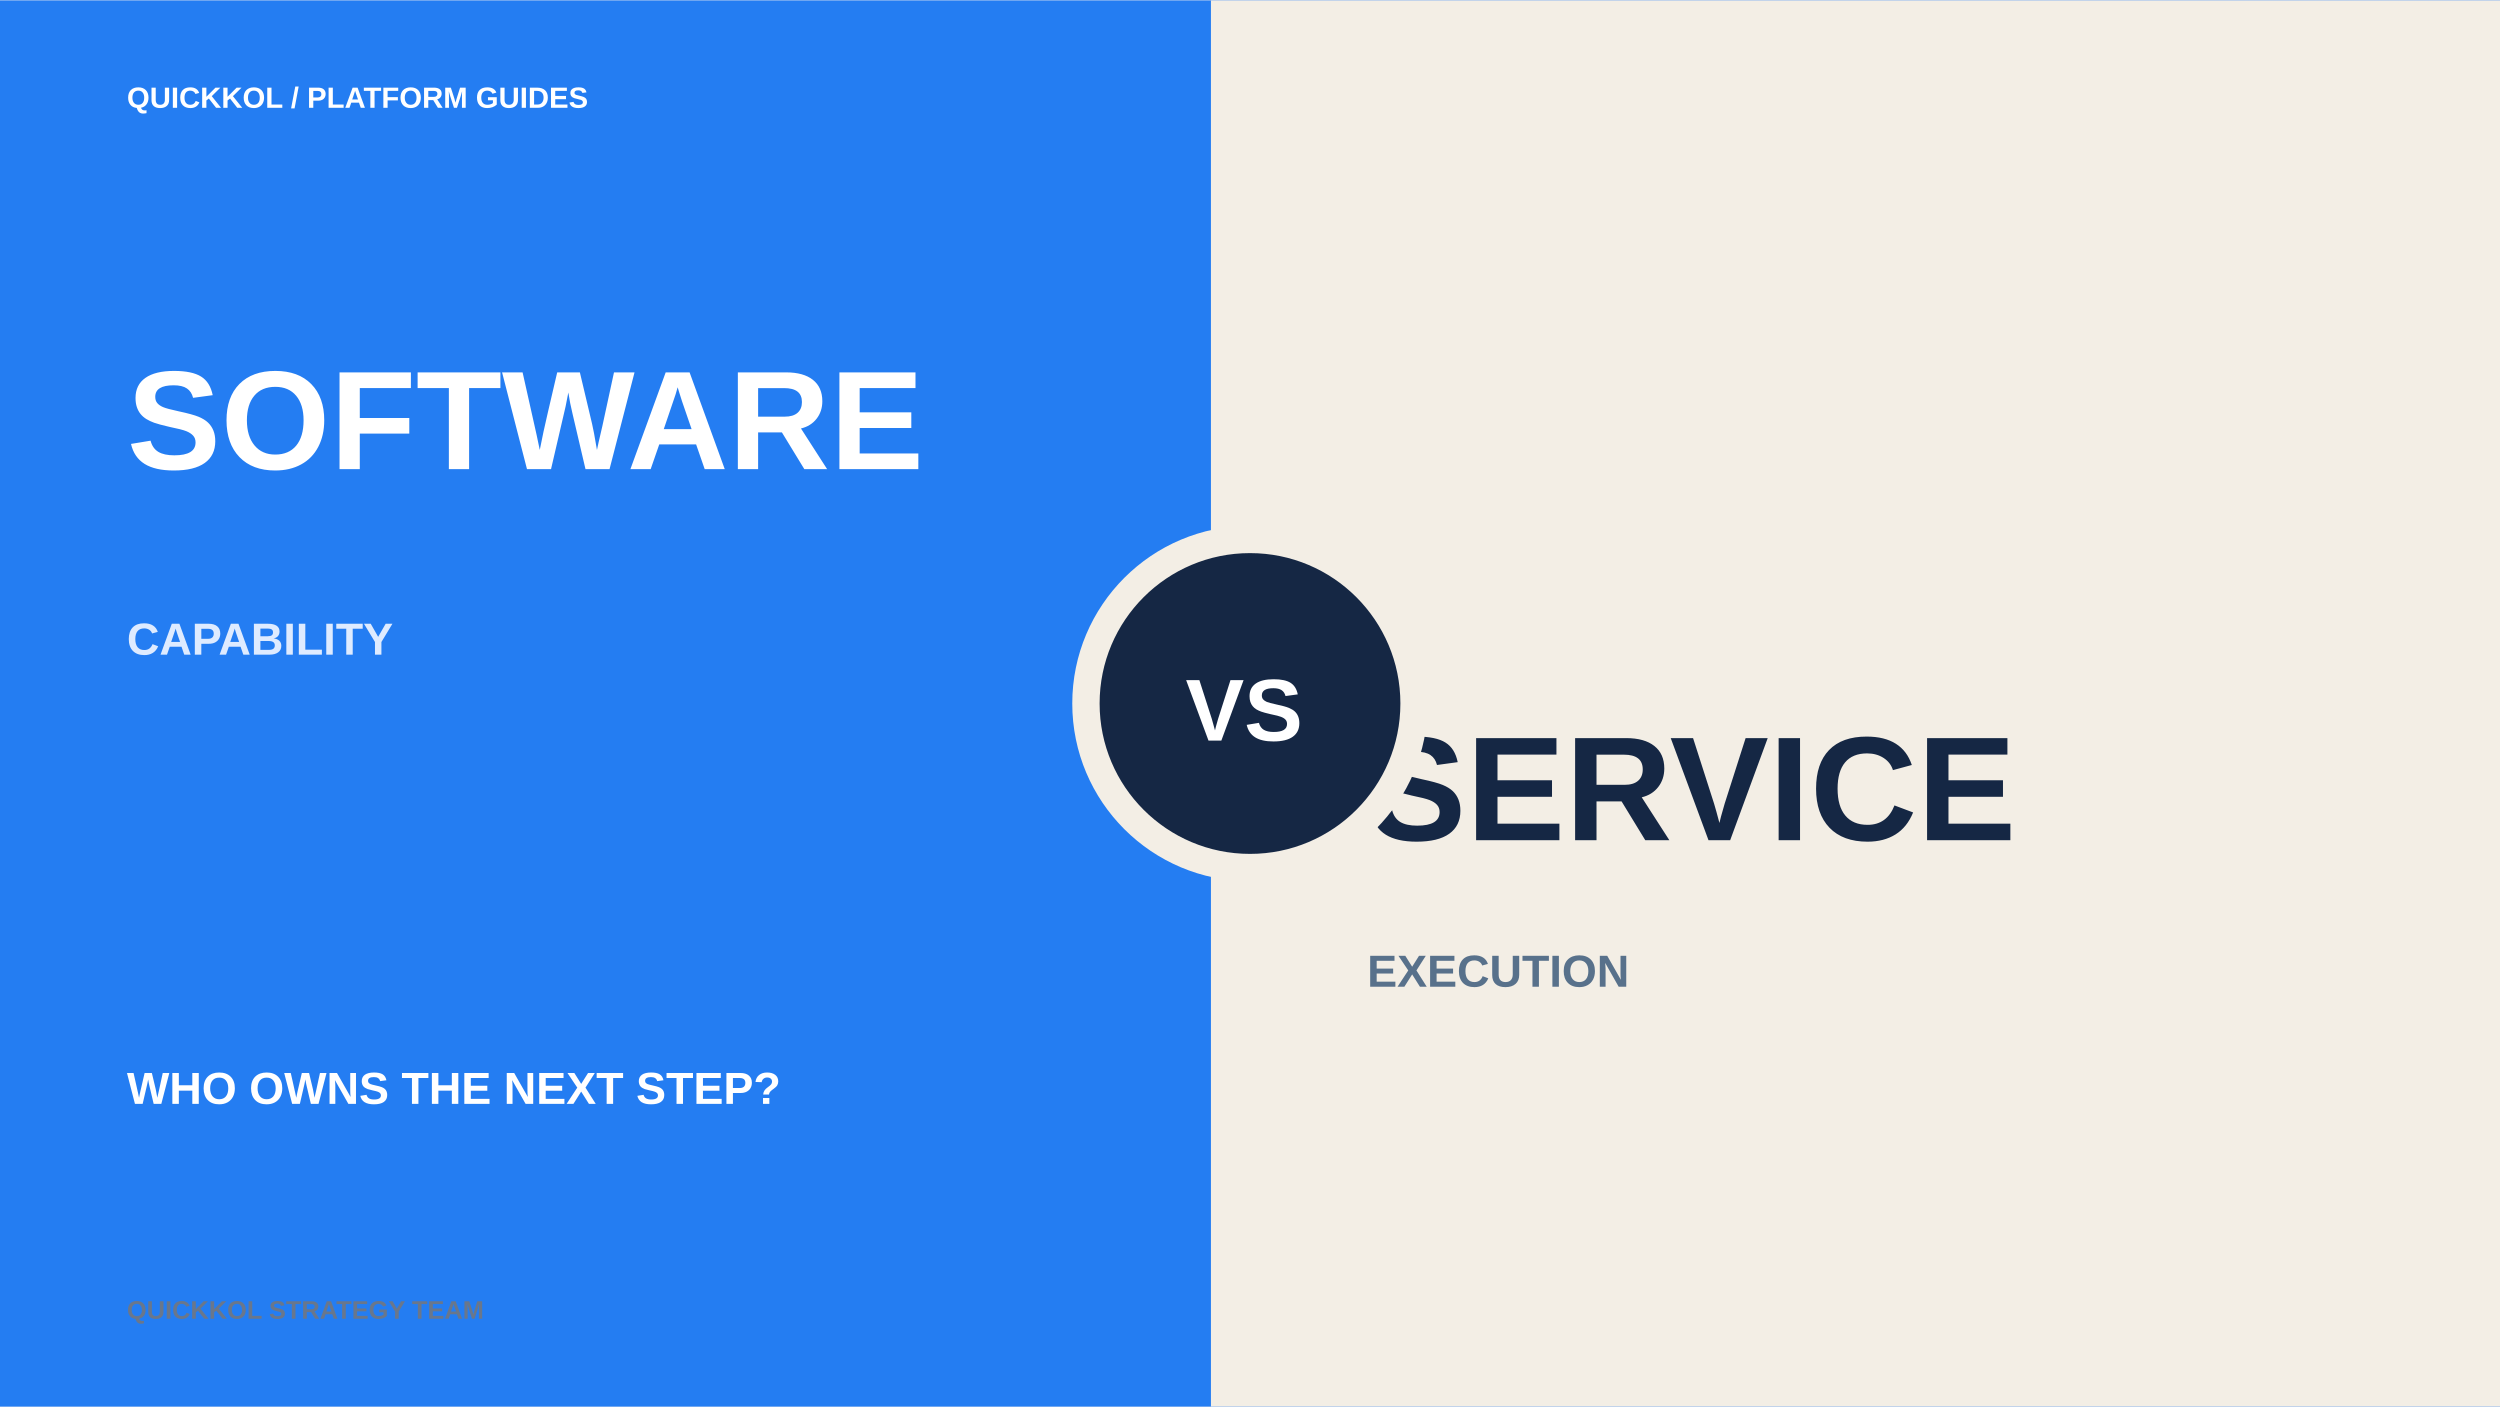
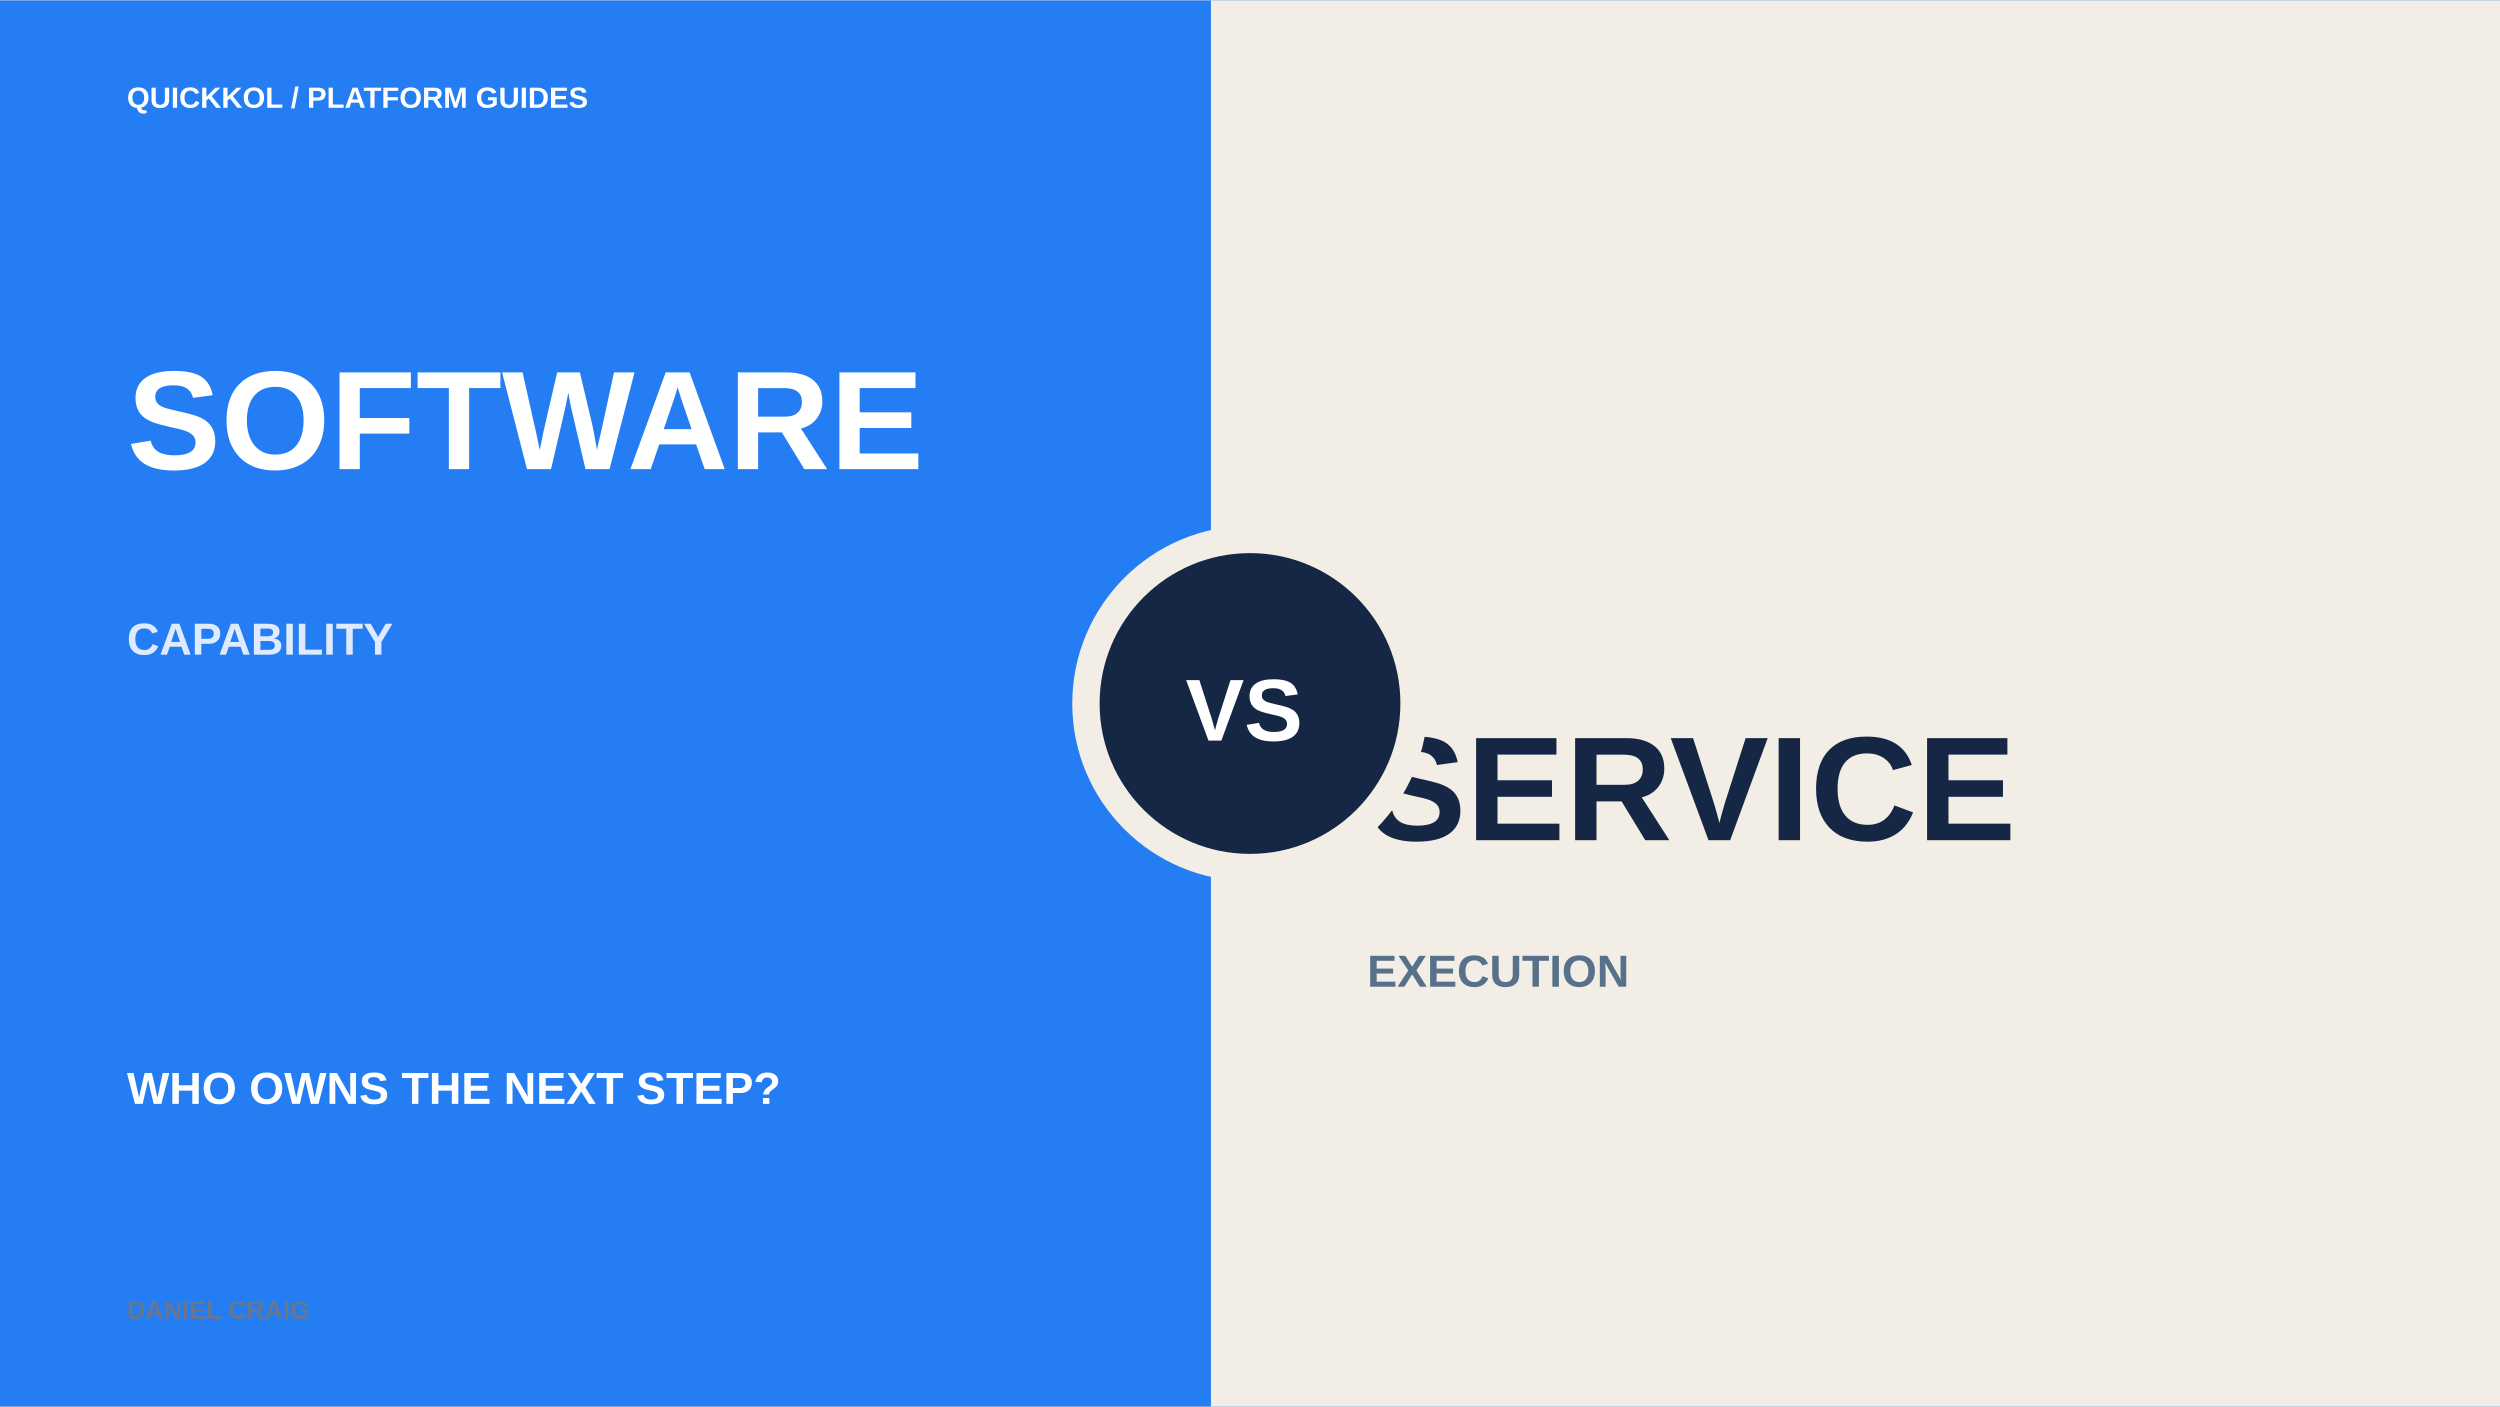
<svg xmlns="http://www.w3.org/2000/svg" width="1672" height="941" viewBox="0 0 1280 720" role="img">
  <rect width="1280" height="720" fill="#247df2" />
  <text x="65" y="55" font-family="Arial, Helvetica, sans-serif" font-size="15" font-weight="700" fill="#ffffff">QUICKKOL / PLATFORM GUIDES</text>
  <rect x="620" width="660" height="720" fill="#f3eee5" />
  <text x="65" y="240" font-family="Arial, Helvetica, sans-serif" font-size="72" font-weight="900" fill="#ffffff">SOFTWARE</text>
  <text x="700" y="430" font-family="Arial, Helvetica, sans-serif" font-size="76" font-weight="900" fill="#152744">SERVICE</text>
  <circle cx="640" cy="360" r="84" fill="#152744" stroke="#f3eee5" stroke-width="14" />
  <text x="607" y="379" font-family="Arial, Helvetica, sans-serif" font-size="45" font-weight="900" fill="#ffffff">VS</text>
  <text x="65" y="335" font-family="Arial, Helvetica, sans-serif" font-size="23" font-weight="700" fill="#deebff">CAPABILITY</text>
  <text x="700" y="505" font-family="Arial, Helvetica, sans-serif" font-size="23" font-weight="700" fill="#58718b">EXECUTION</text>
  <text x="65" y="565" font-family="Arial, Helvetica, sans-serif" font-size="23" font-weight="700" fill="#ffffff">WHO OWNS THE NEXT STEP?</text>
-   <text x="65" y="675" font-family="Arial, Helvetica, sans-serif" font-size="13" font-weight="700" fill="#69778c">QUICKKOL STRATEGY TEAM</text>
+   <text x="65" y="675" font-family="Arial, Helvetica, sans-serif" font-size="13" font-weight="700" fill="#69778c">DANIEL CRAIG</text>
</svg>
